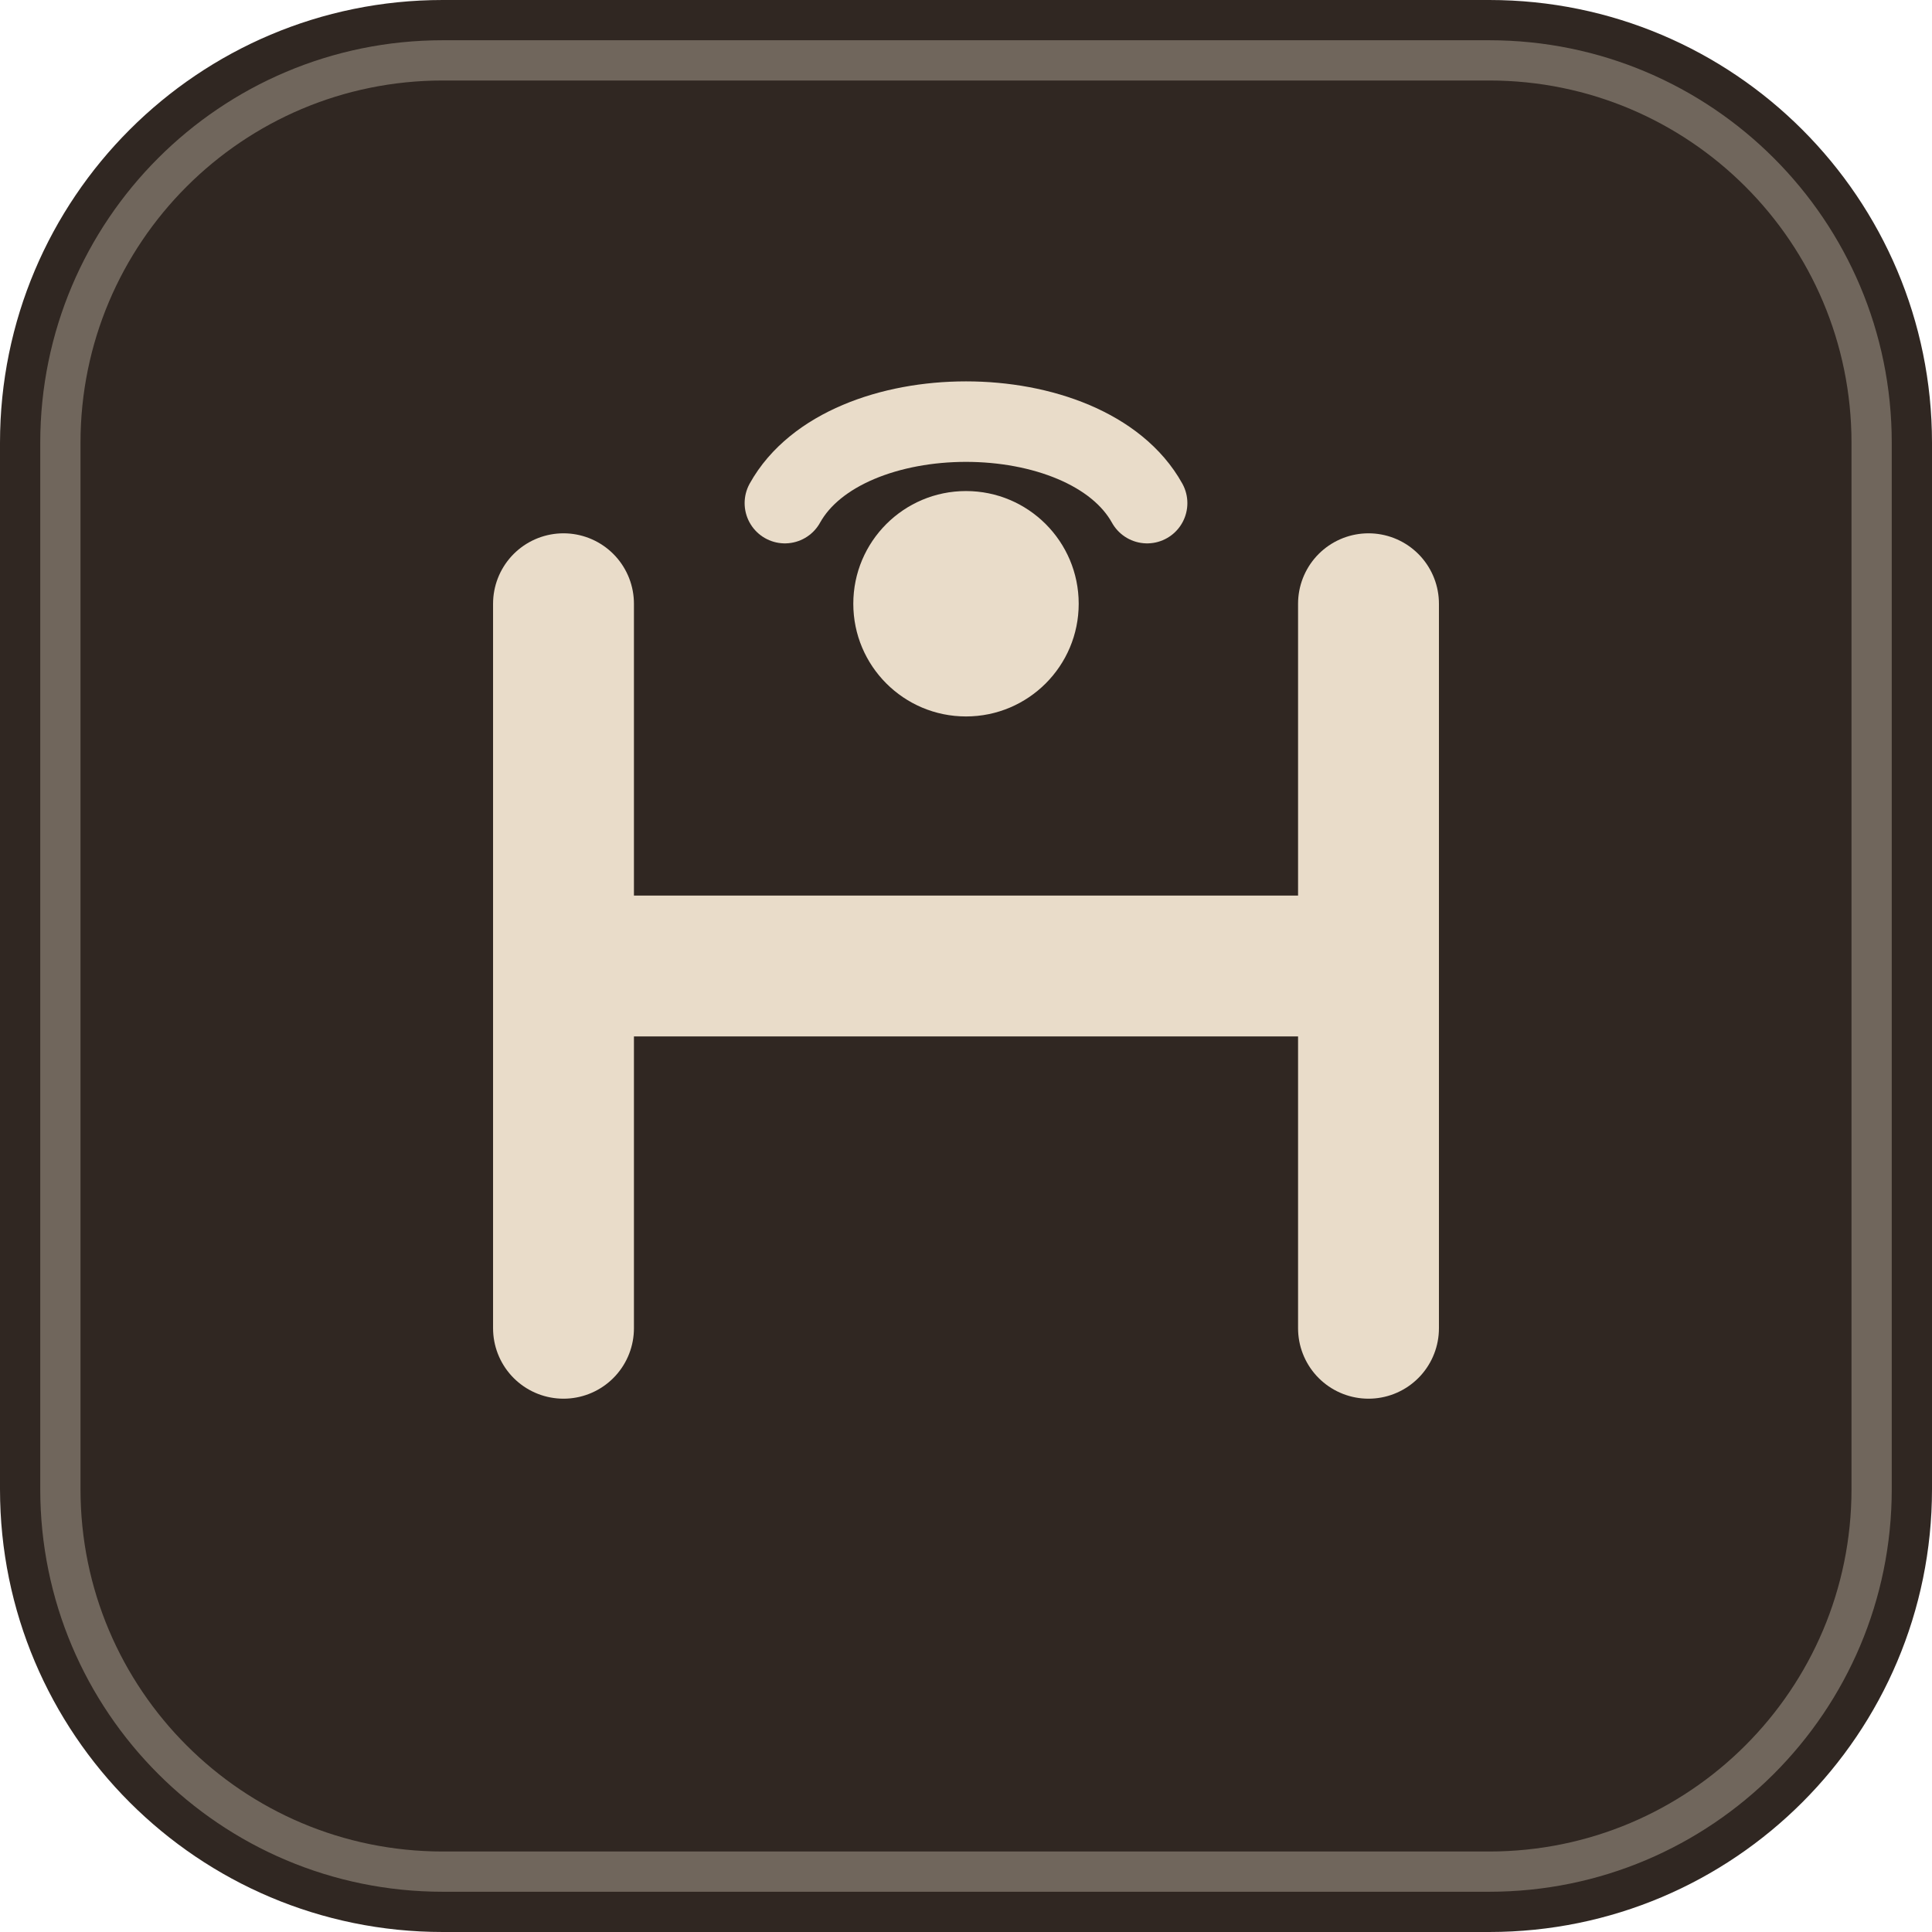
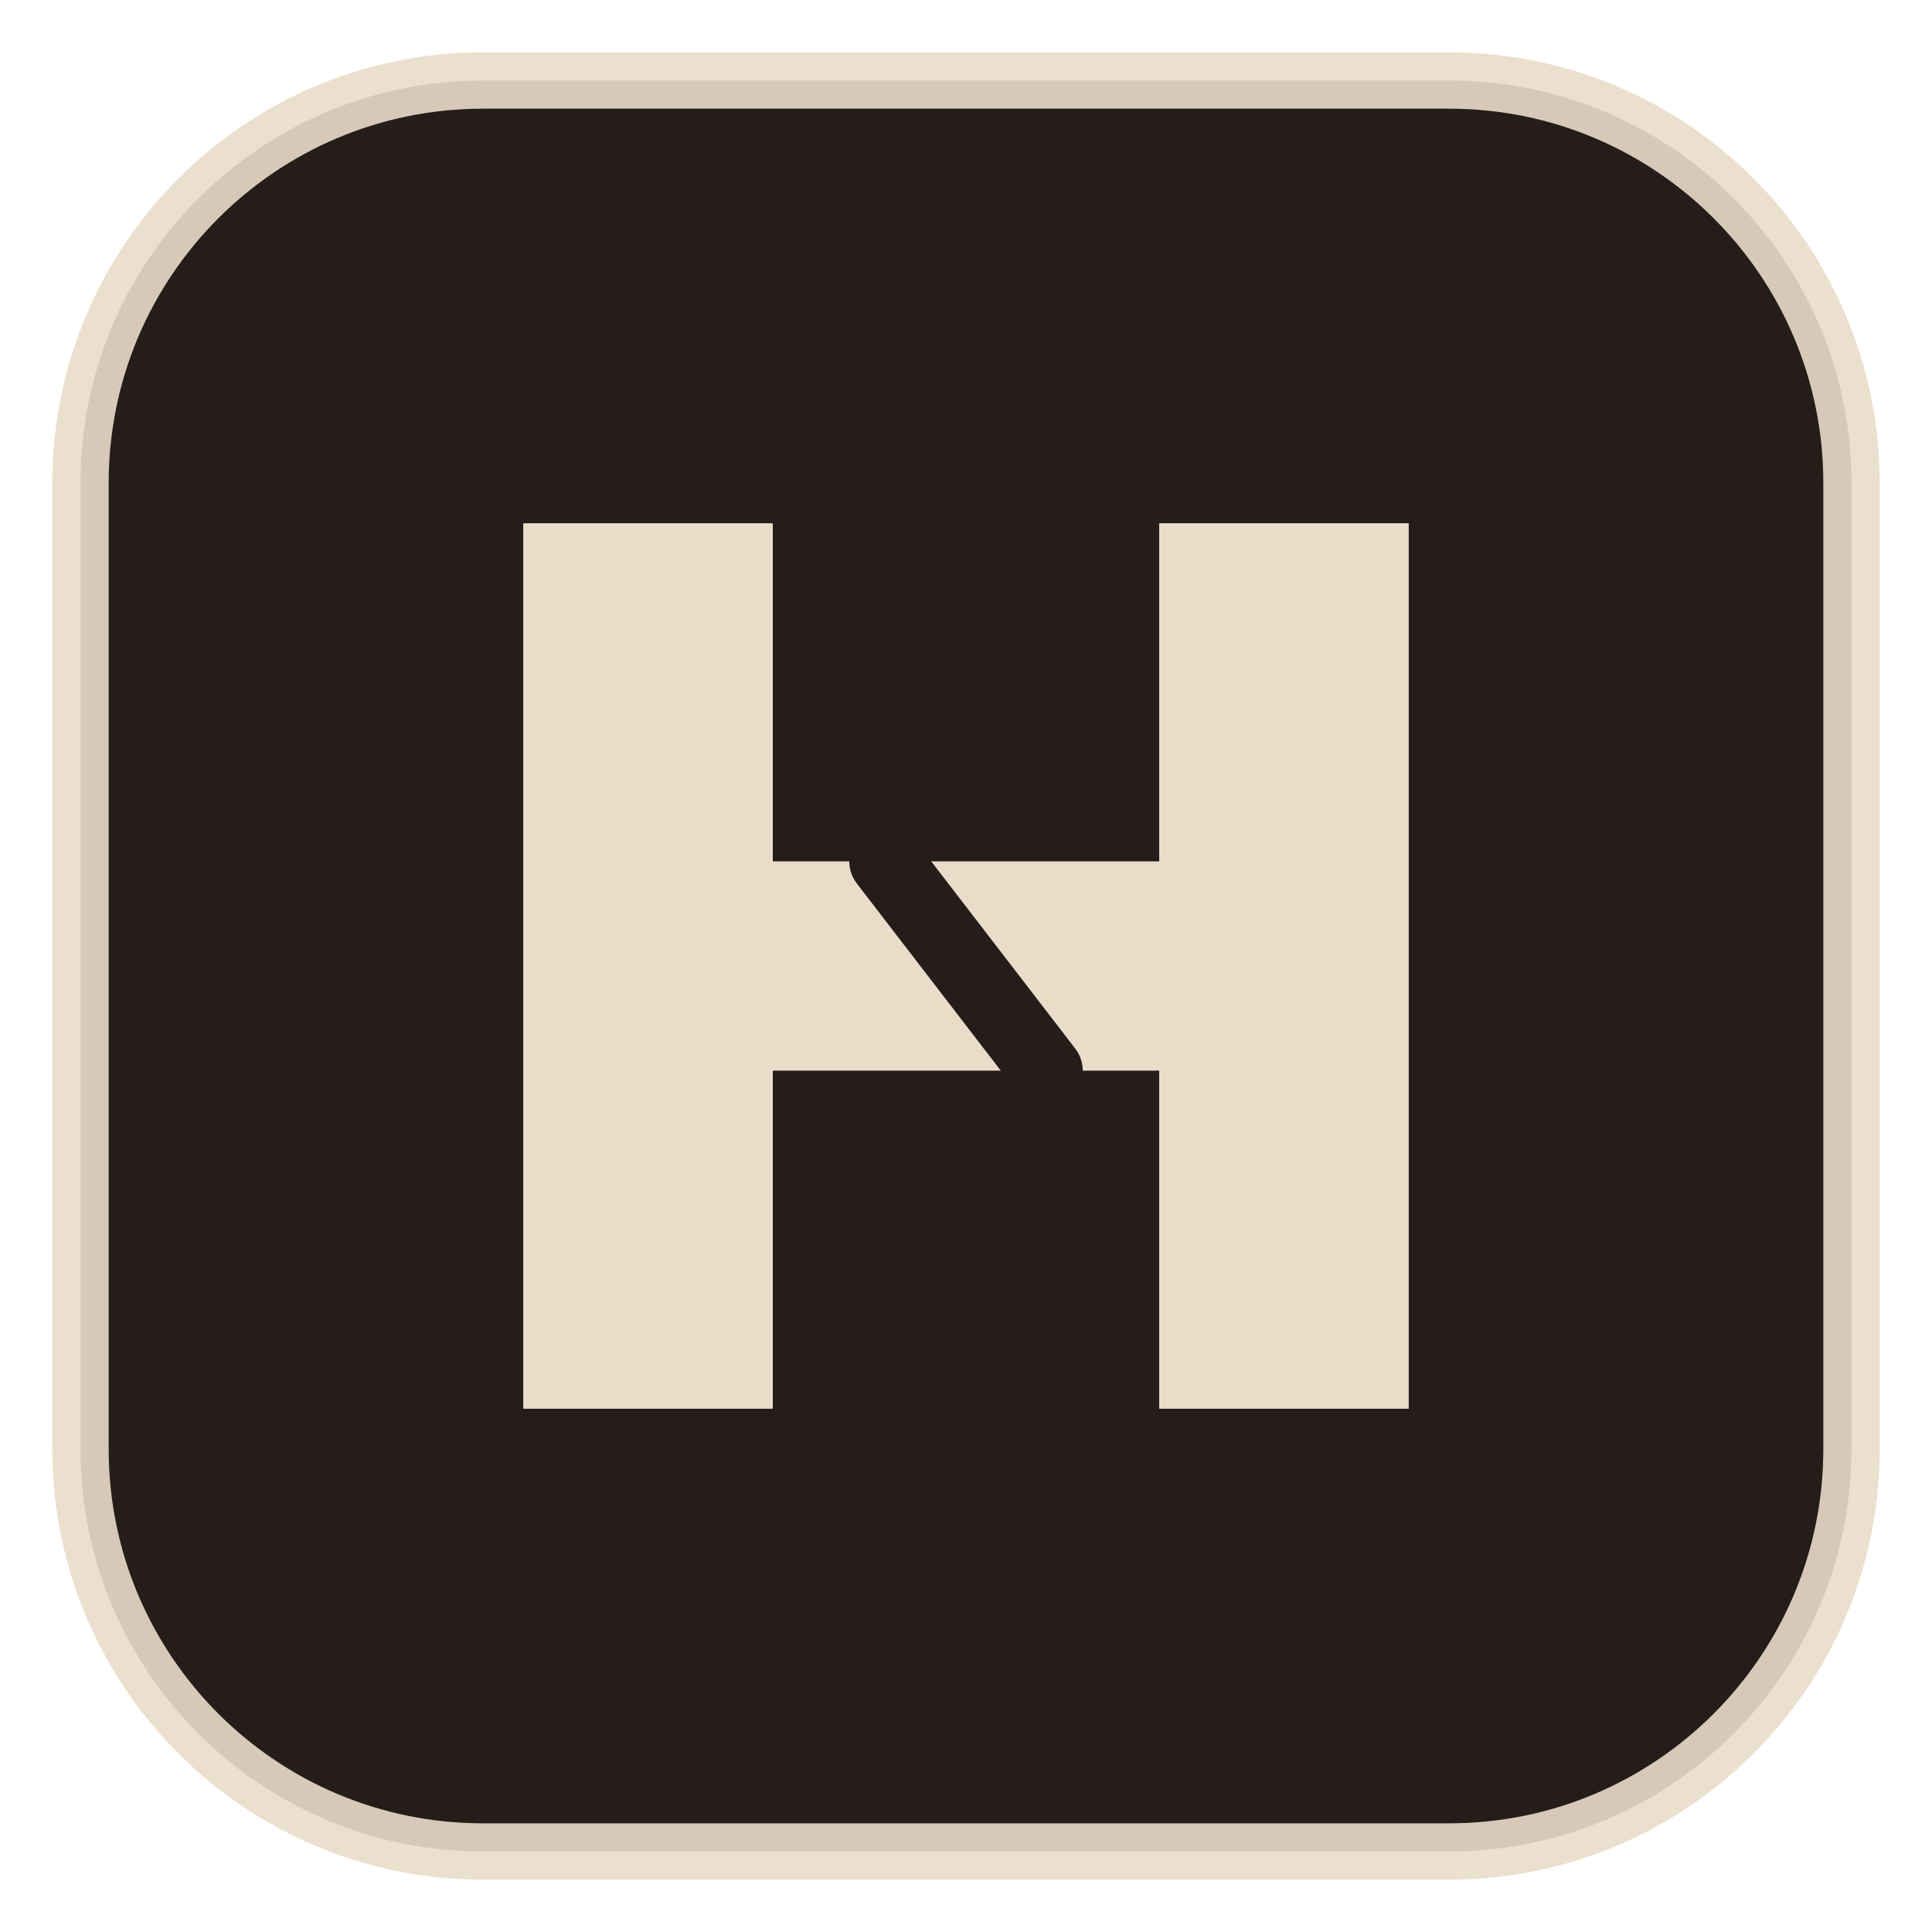
<svg xmlns="http://www.w3.org/2000/svg" viewBox="0 0 48 48" width="48" height="48" fill="none">
-   <rect width="48" height="48" rx="11" fill="#302722" />
-   <rect x="1.5" y="1.5" width="45" height="45" rx="9.5" stroke="#E9DCC9" stroke-width="1" stroke-opacity="0.35" />
-   <path d="M14 15V33M34 15V33M14 24H34" stroke="#E9DCC9" stroke-width="3.5" stroke-linecap="round" stroke-linejoin="round" />
-   <circle cx="24" cy="15" r="2.8" fill="#E9DCC9" />
-   <path d="M19.5 12.5C21 9.8 27 9.8 28.5 12.5" stroke="#E9DCC9" stroke-width="2" stroke-linecap="round" />
+   <rect x="2" y="2" width="44" height="44" rx="10" fill="#241D19" />
+   <rect x="2" y="2" width="44" height="44" rx="10" stroke="#E9DCC9" stroke-width="1.4" stroke-opacity="0.9" />
+   <path d="M13 13H19.2V21.4H28.8V13H35V35H28.8V26.6H19.2V35H13V13Z" fill="#E9DCC9" />
+   <path d="M22 21.4L26 26.6" stroke="#241D19" stroke-width="1.8" stroke-linecap="round" />
</svg>
